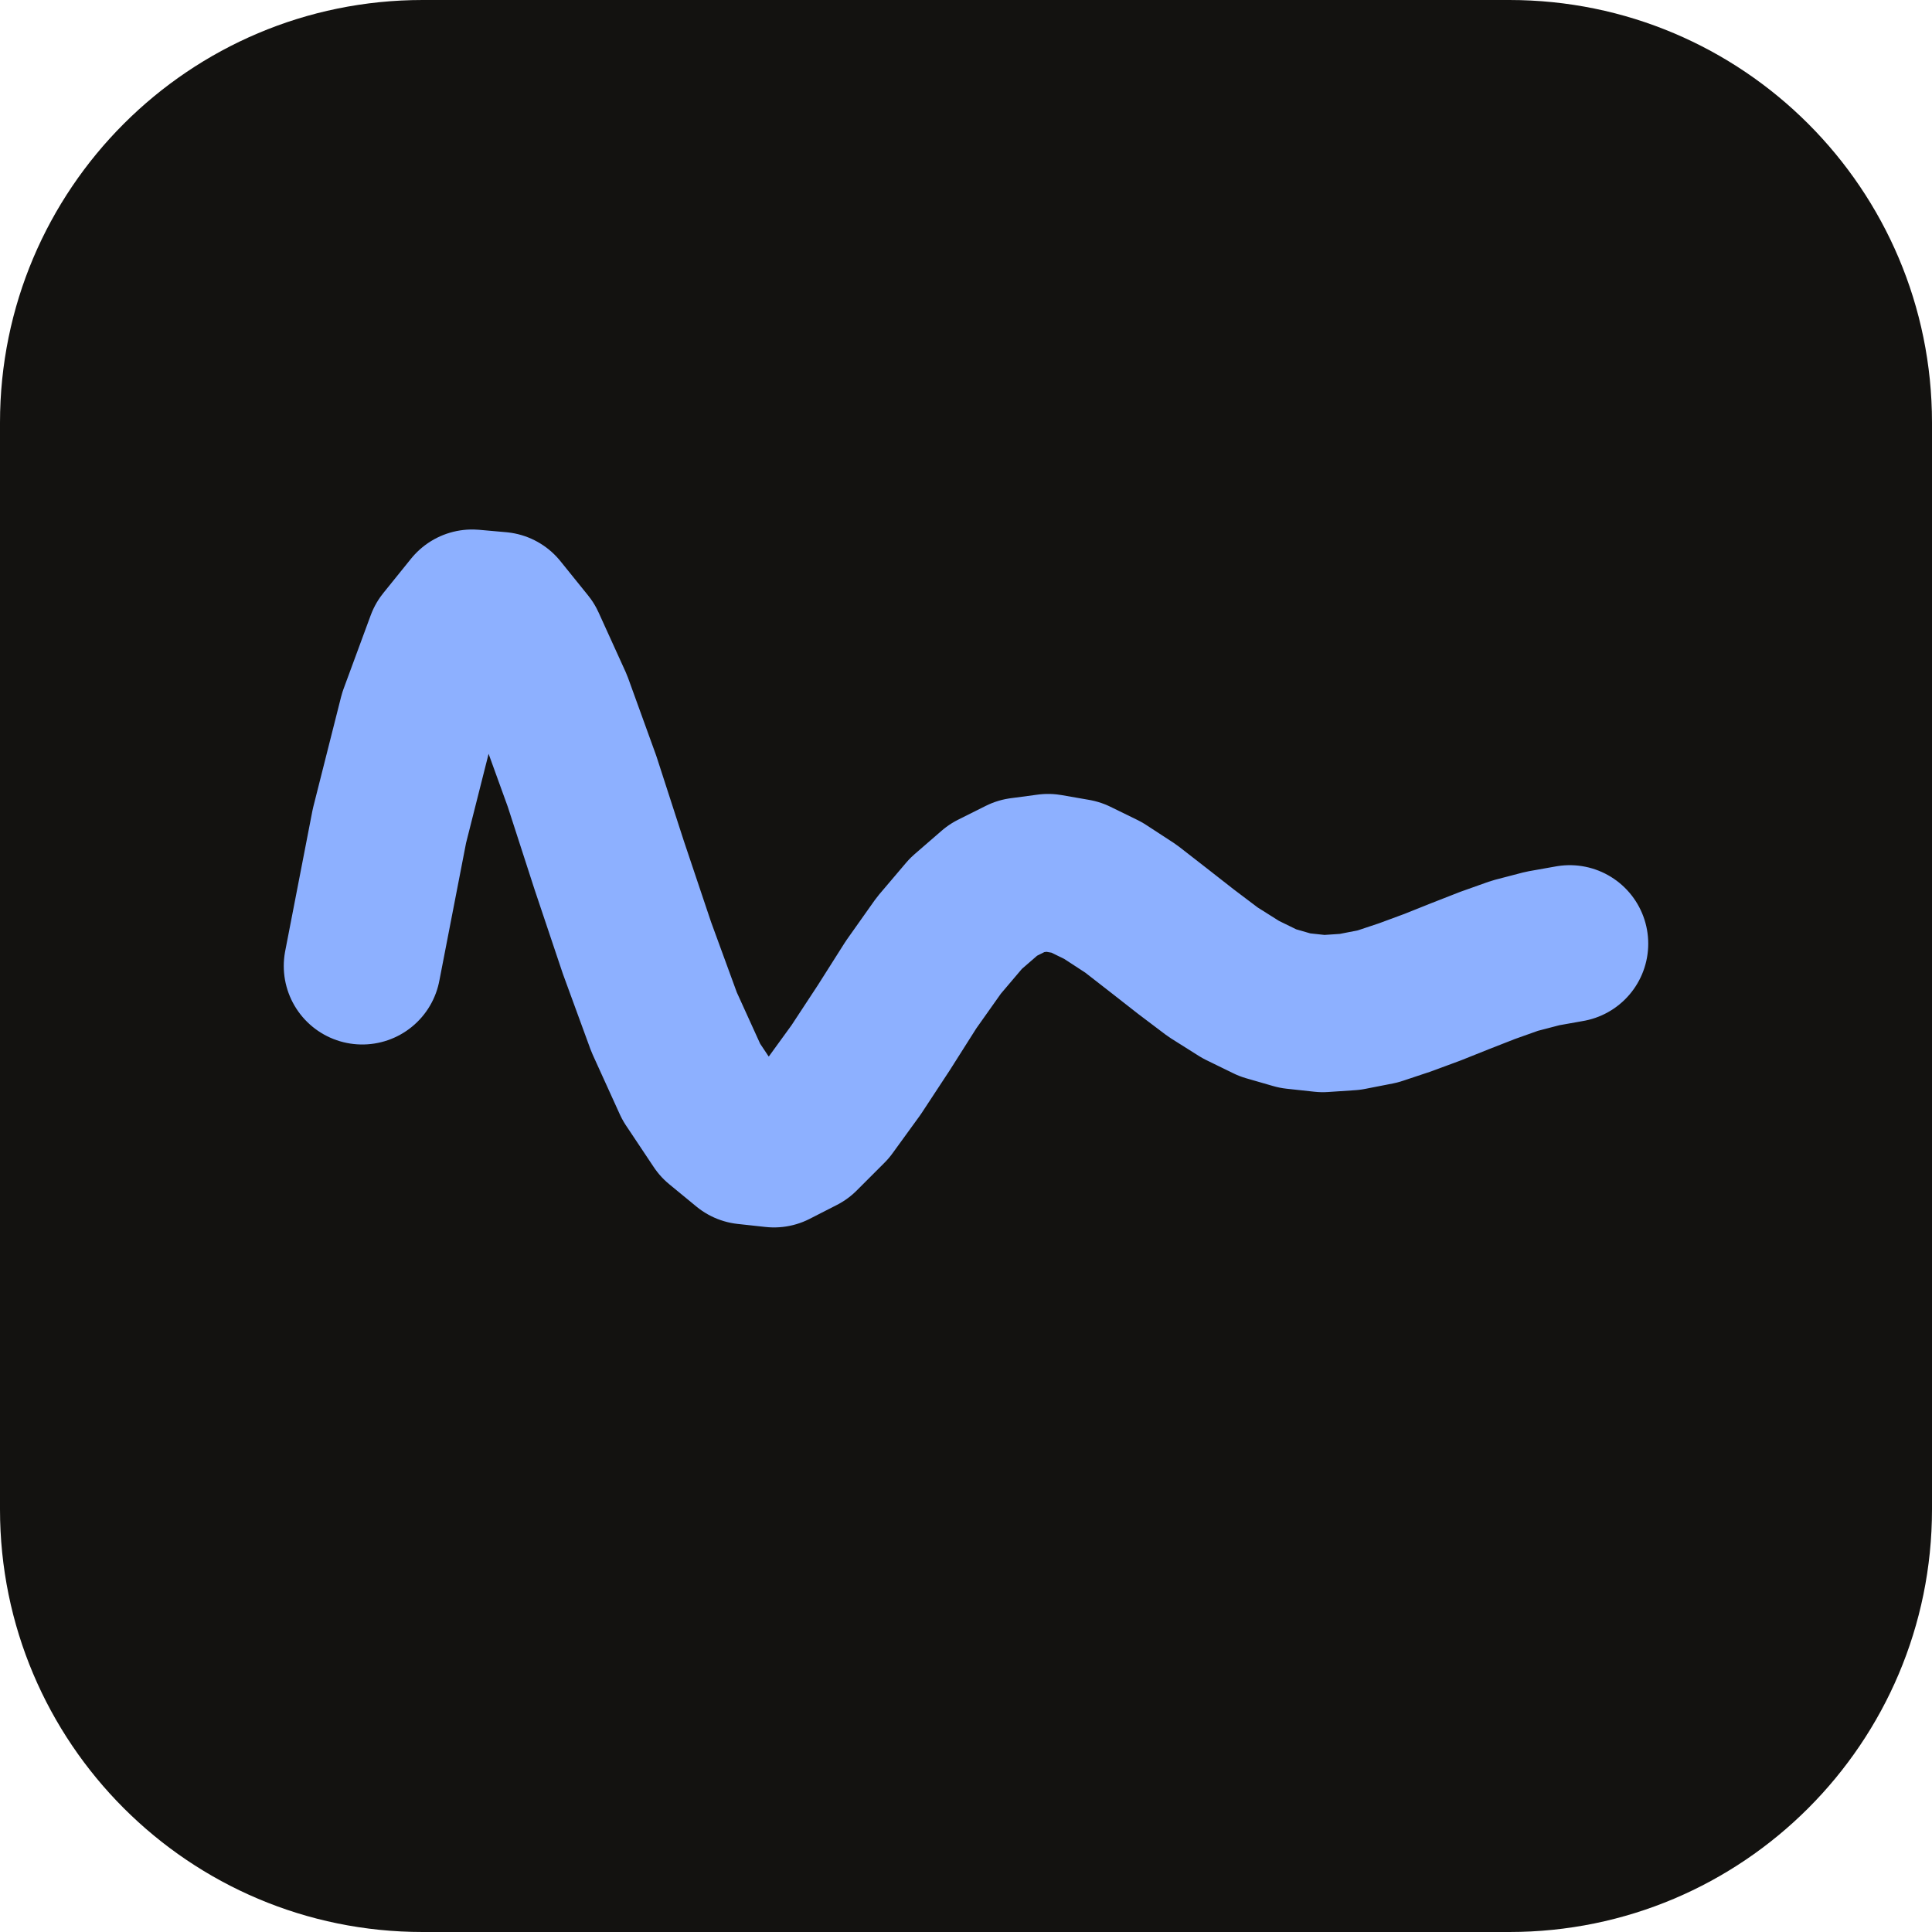
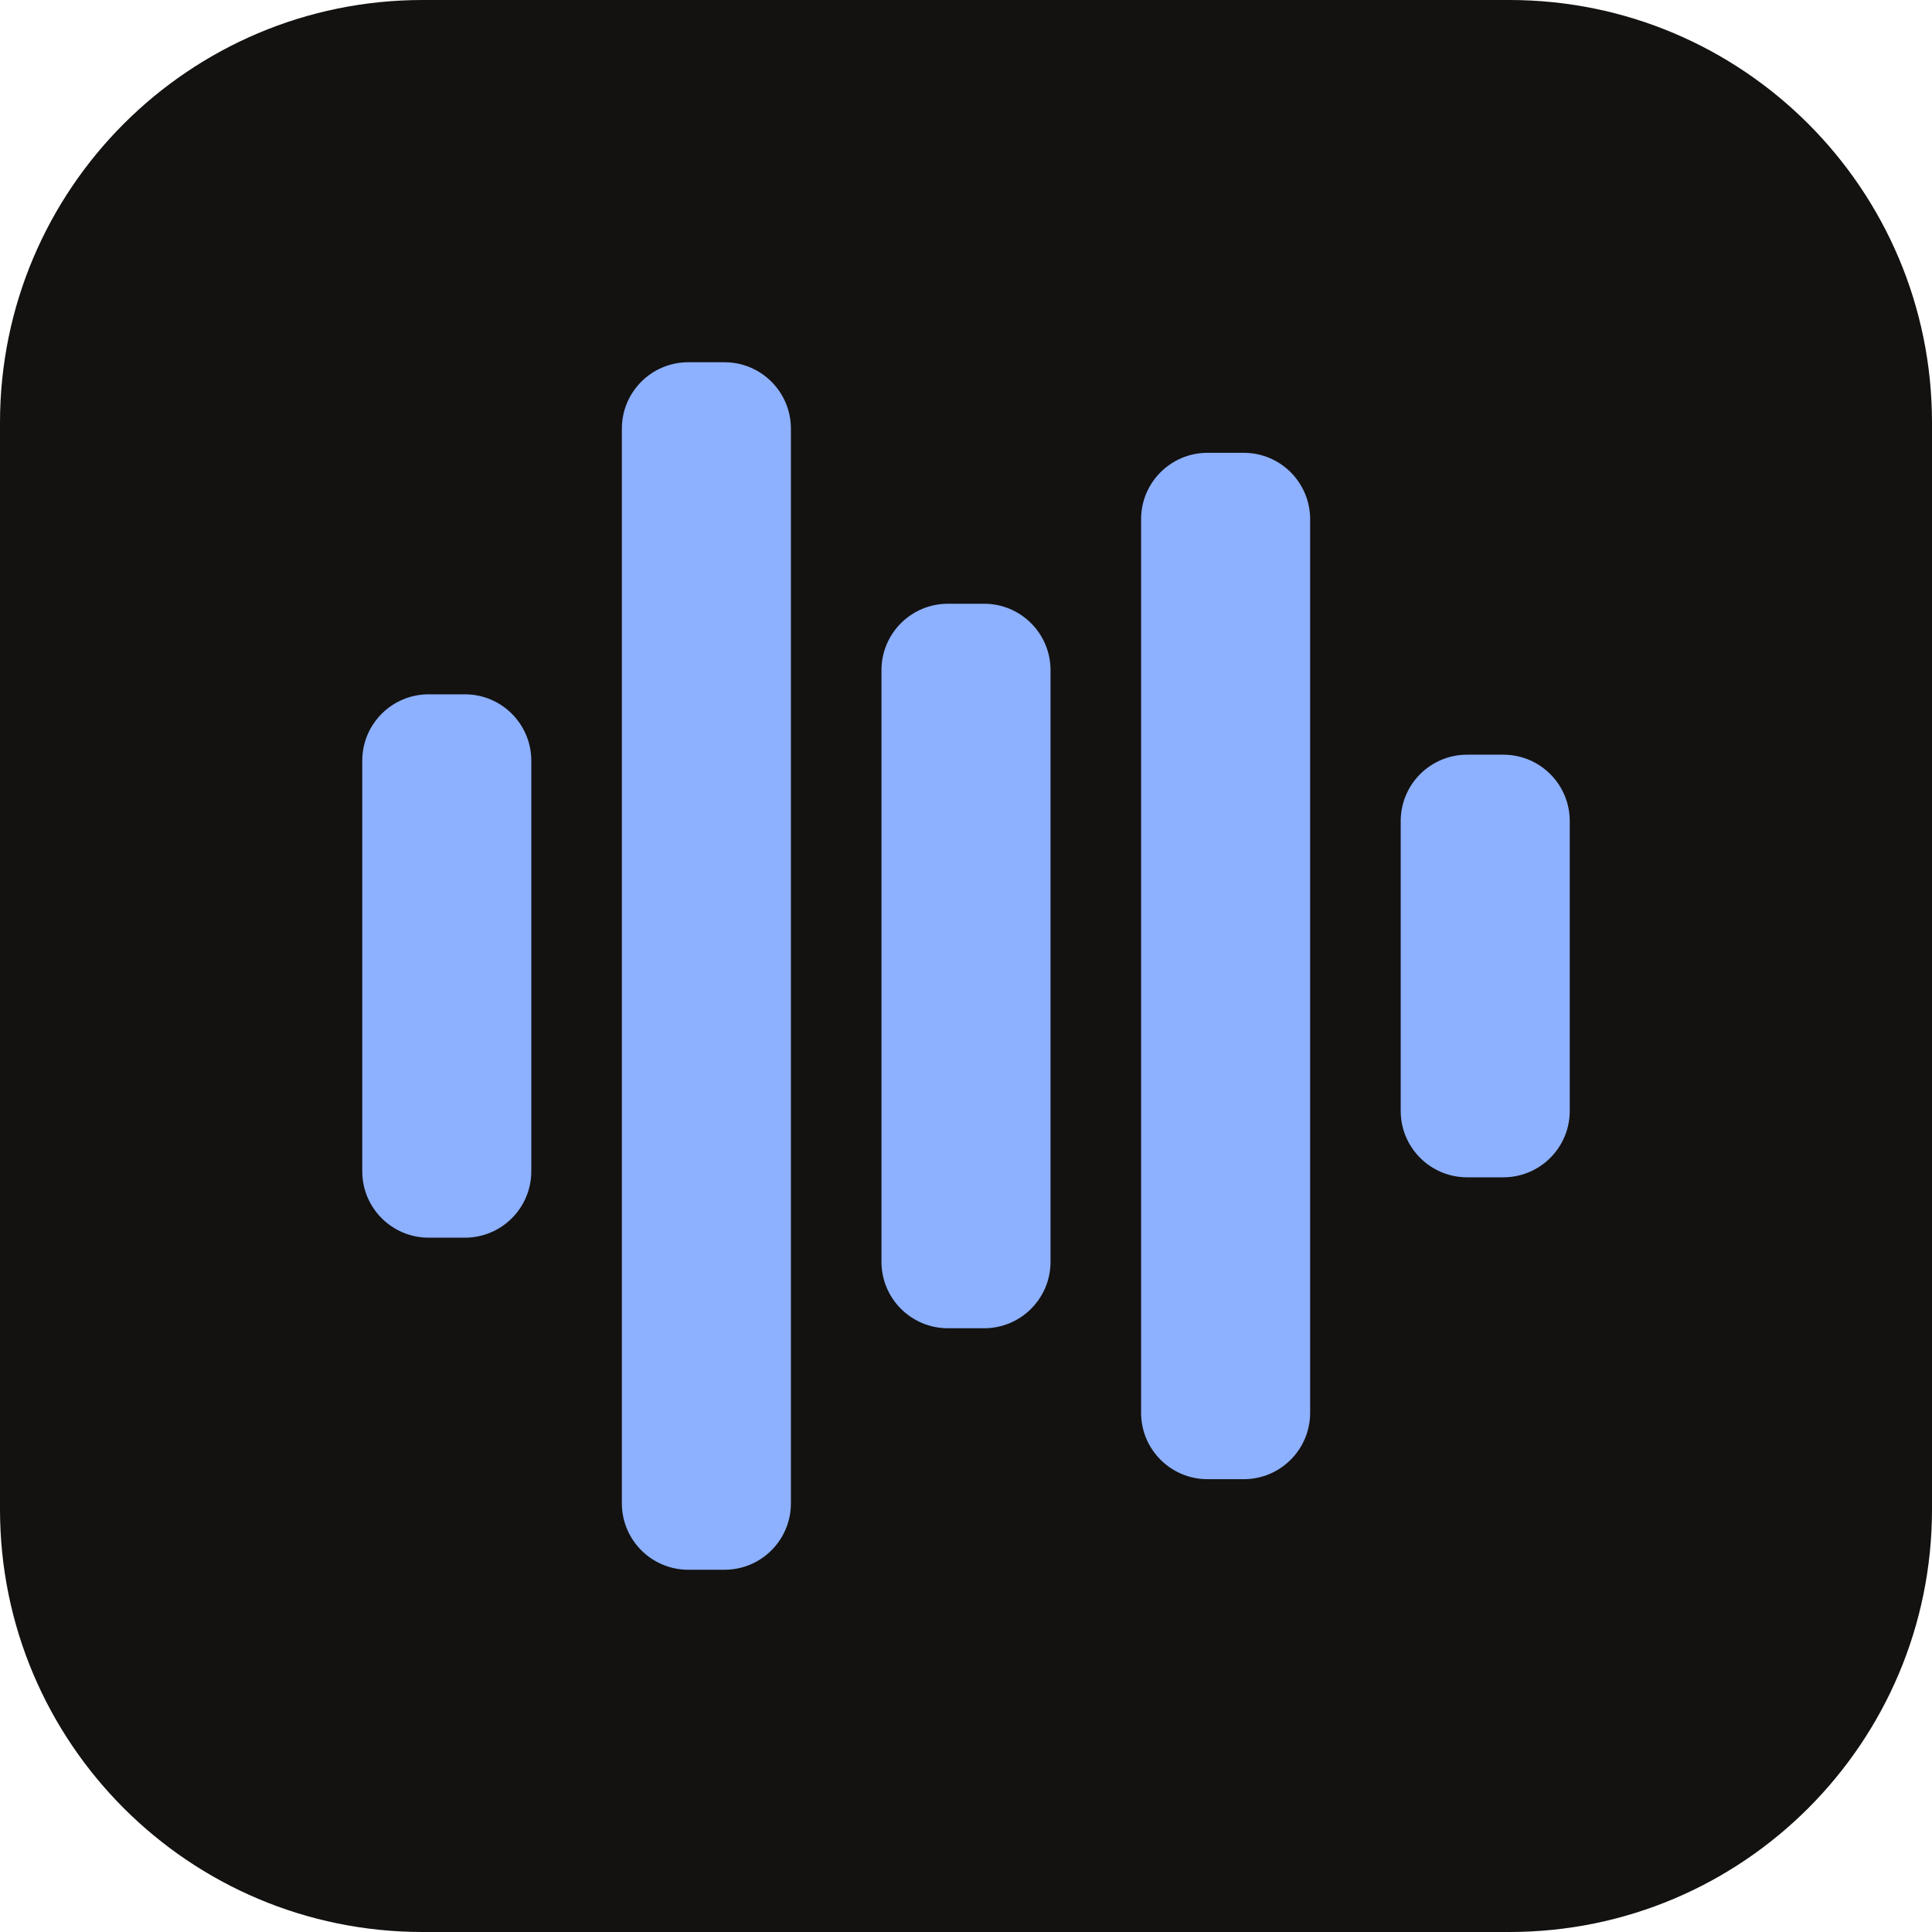
<svg xmlns="http://www.w3.org/2000/svg" viewBox="0 0 32 32" width="32" height="32">
  <rect width="32" height="32" rx="7" fill="#131210" />
-   <polyline points="6.00,16.00 6.45,13.68 6.91,11.86 7.36,10.64 7.82,10.07 8.27,10.11 8.73,10.68 9.18,11.67 9.64,12.94 10.09,14.33 10.55,15.70 11.00,16.93 11.45,17.92 11.91,18.61 12.36,18.98 12.82,19.03 13.27,18.80 13.73,18.34 14.18,17.72 14.64,17.02 15.09,16.31 15.55,15.66 16.00,15.13 16.45,14.74 16.91,14.51 17.36,14.45 17.82,14.53 18.27,14.75 18.73,15.05 19.18,15.40 19.64,15.76 20.09,16.10 20.55,16.39 21.00,16.61 21.45,16.74 21.91,16.79 22.36,16.76 22.82,16.67 23.27,16.52 23.73,16.35 24.18,16.17 24.64,15.99 25.09,15.83 25.55,15.71 26.00,15.63" fill="none" stroke="#8db0ff" stroke-width="2.6" stroke-linecap="round" stroke-linejoin="round" />
+   <rect x="6.00" y="11.50" width="2.80" height="9.00" rx="1.1" fill="#8db0ff" />
+   <rect x="10.30" y="6.00" width="2.80" height="20.00" rx="1.1" fill="#8db0ff" />
+   <rect x="14.60" y="10.00" width="2.80" height="12.00" rx="1.1" fill="#8db0ff" />
+   <rect x="18.90" y="7.50" width="2.80" height="17.00" rx="1.1" fill="#8db0ff" />
+   <rect x="23.20" y="12.50" width="2.80" height="7.00" rx="1.1" fill="#8db0ff" />
</svg>
